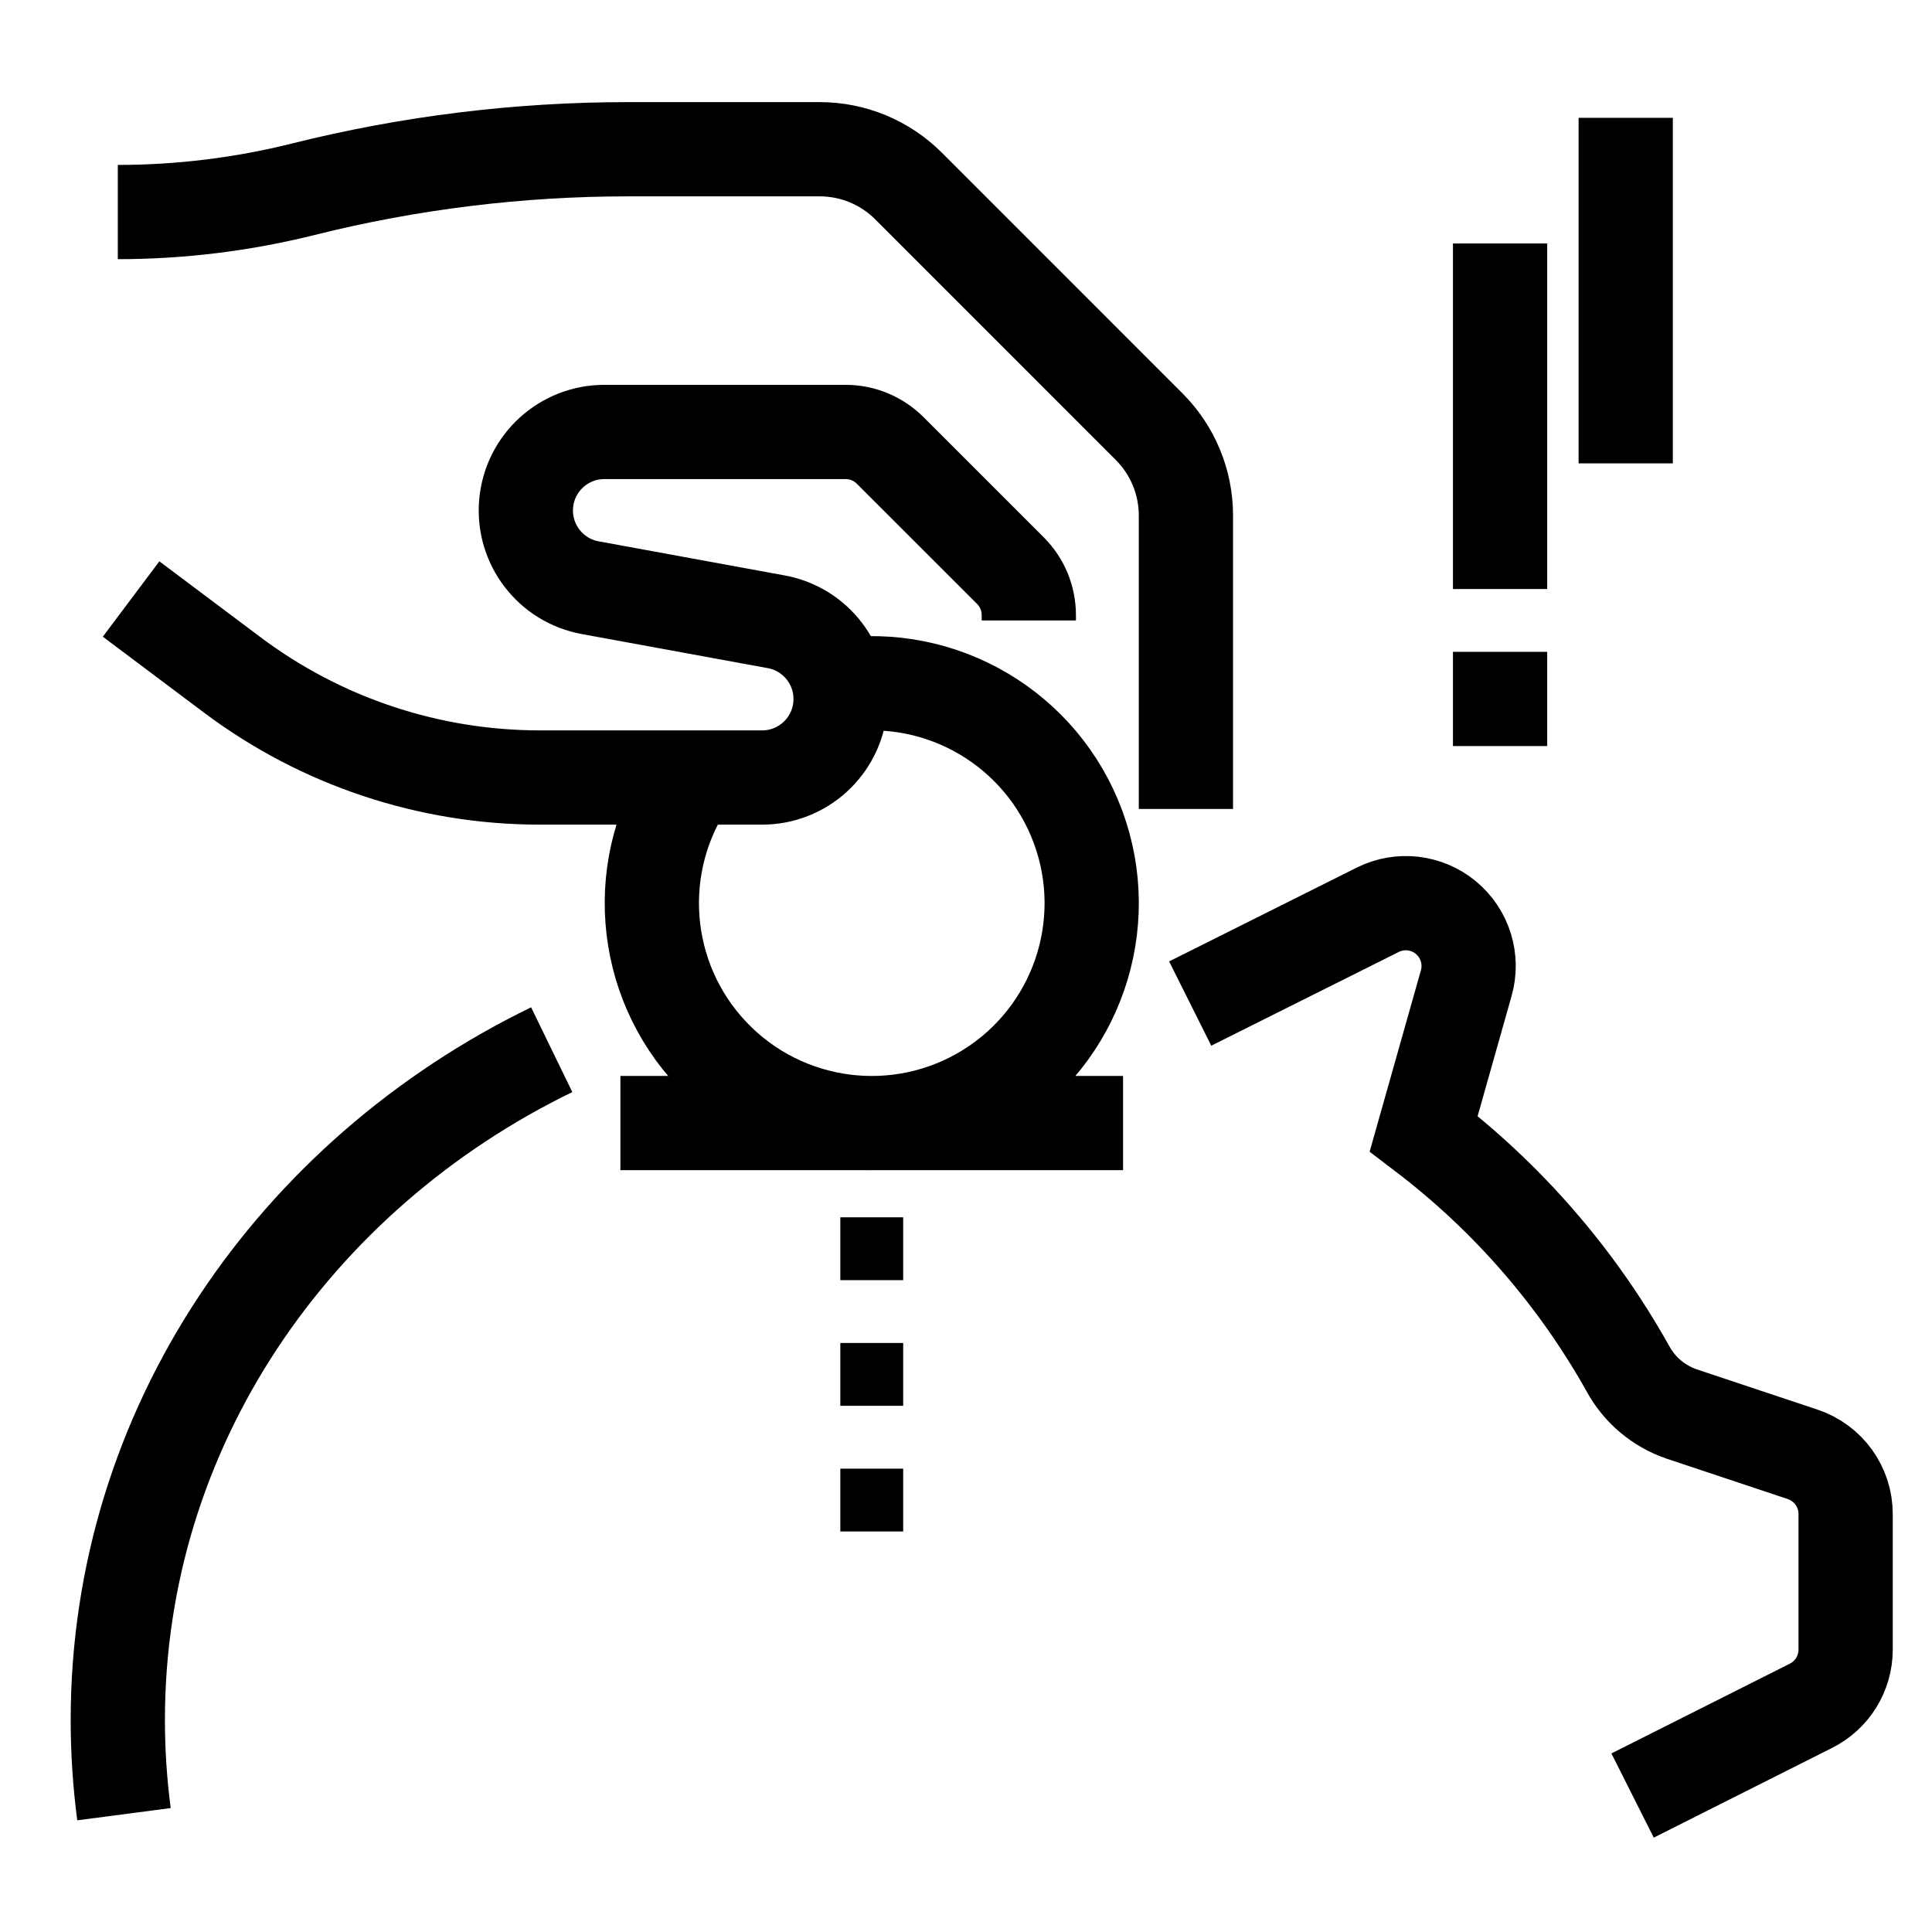
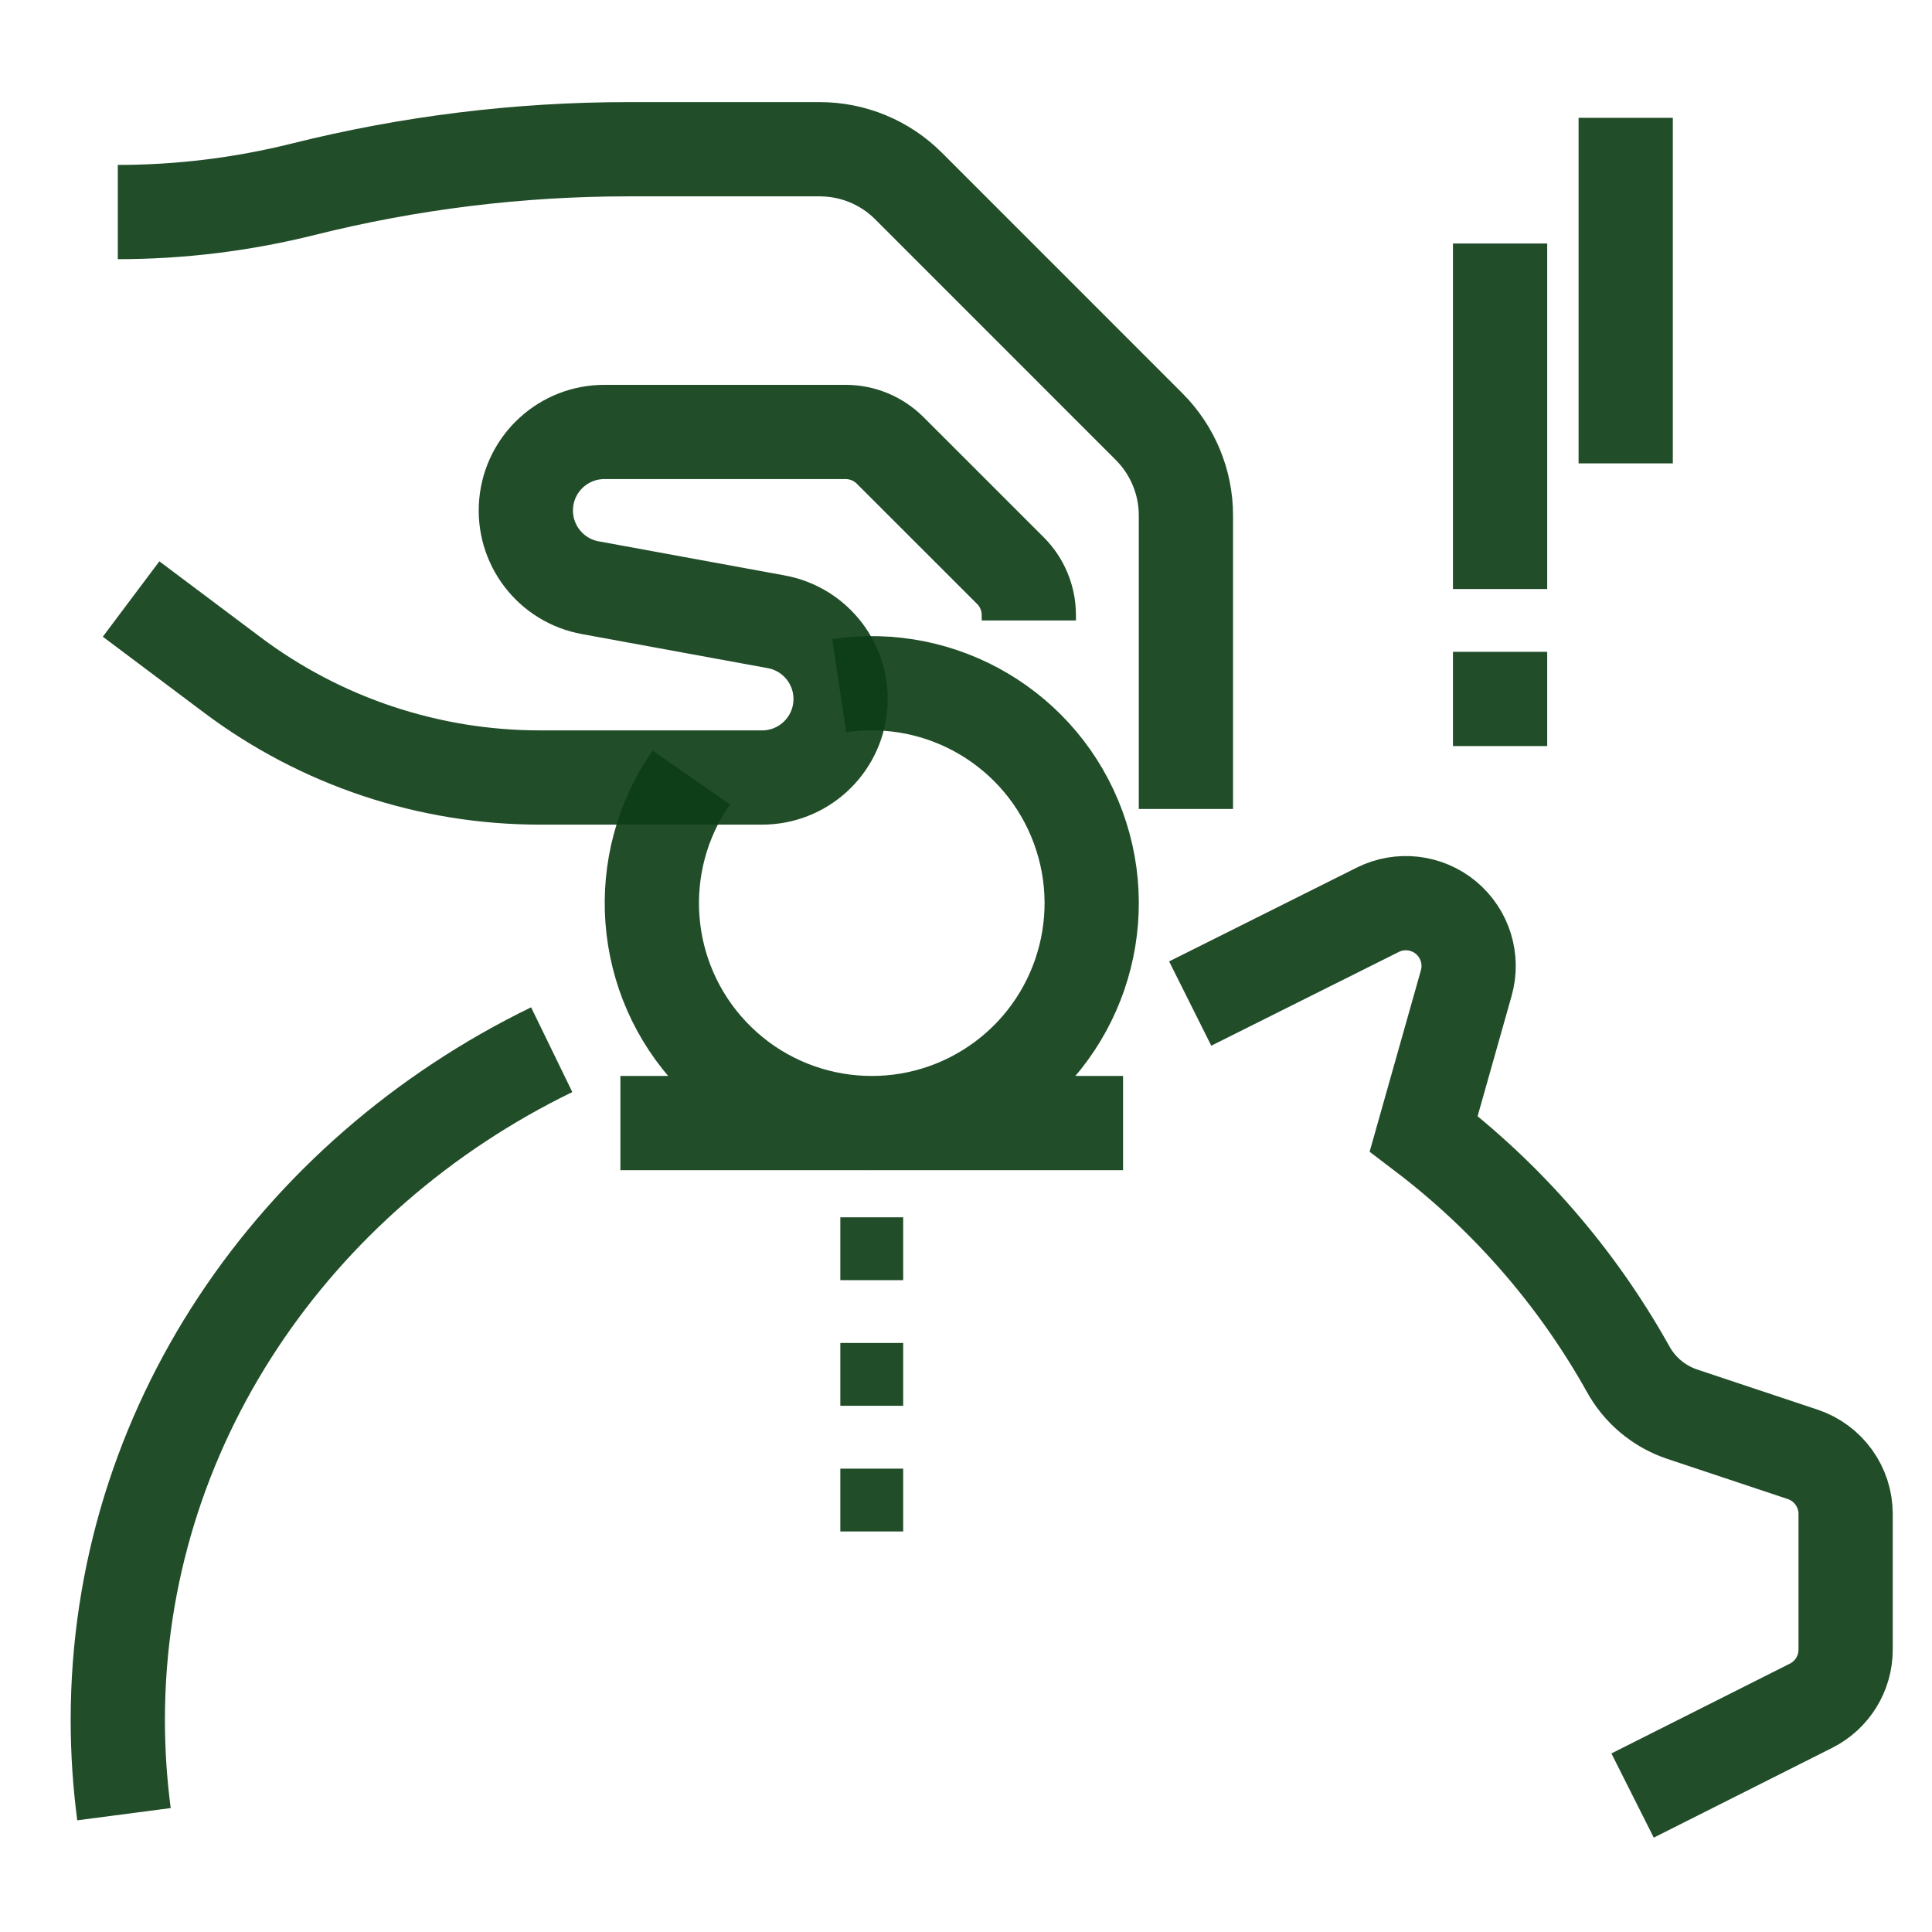
<svg xmlns="http://www.w3.org/2000/svg" fill="none" viewBox="0 0 41 40" width="40" height="40">
  <clipPath id="a">
    <path d="m0 0h40v40h-40z" transform="translate(.5)" />
  </clipPath>
  <g clip-path="url(#a)">
-     <path d="m14.67 16a4.667 4.667 0 1 0 3.14-1.949m-4.644 9.282h10.667" stroke="currentColor" stroke-miterlimit="10" stroke-width="2" />
-     <path d="m19.167 25.333h-1.334v1.334h1.334zm0 2.667h-1.334v1.333h1.334zm0 2.667h-1.334v1.333h1.334z" fill="currentColor" />
-     <g stroke="currentColor" stroke-miterlimit="10" stroke-width="2">
+     <path d="m14.67 16a4.667 4.667 0 1 0 3.14-1.949m-4.644 9.282h10.667" stroke="#0d3c15e9" stroke-miterlimit="10" stroke-width="2" />
+     <path d="m19.167 25.333h-1.334v1.334h1.334zm0 2.667h-1.334v1.333h1.334zm0 2.667h-1.334v1.333h1.334z" fill="#0d3c15e9" />
+     <g stroke="#0d3c15e9" stroke-miterlimit="10" stroke-width="2">
      <path d="m11.708 21.776c-5.47 2.66-9.208 8.03-9.208 14.224 0 .677.045 1.344.131 2m32.015-.396 3.782-1.903c.453-.225.739-.688.739-1.193v-2.88c0-.574-.368-1.083-.913-1.265l-2.573-.858a2.056 2.056 0 0 1 -1.137-.964 16.204 16.204 0 0 0 -4.331-4.983l.902-3.191a1.333 1.333 0 0 0 -1.877-1.56l-3.98 1.99m9.242-11.464v-7.333m-2.666 10v-7.333m0 10.666v-2m-29.334-9.333c1.328 0 2.651-.163 3.94-.485a28.418 28.418 0 0 1 6.89-.848h4.065c.708 0 1.386.28 1.886.781l5.104 5.105c.5.5.782 1.178.782 1.885v6.229" />
      <path d="m21.833 12.667v-.114c0-.354-.14-.693-.39-.943l-2.553-2.552c-.25-.25-.59-.391-.943-.391h-5.115a1.666 1.666 0 0 0 -.3 3.306l3.934.721a1.666 1.666 0 0 1 -.3 3.306h-4.709c-2.353 0-4.643-.763-6.525-2.175l-2.15-1.613" />
    </g>
  </g>
</svg>
